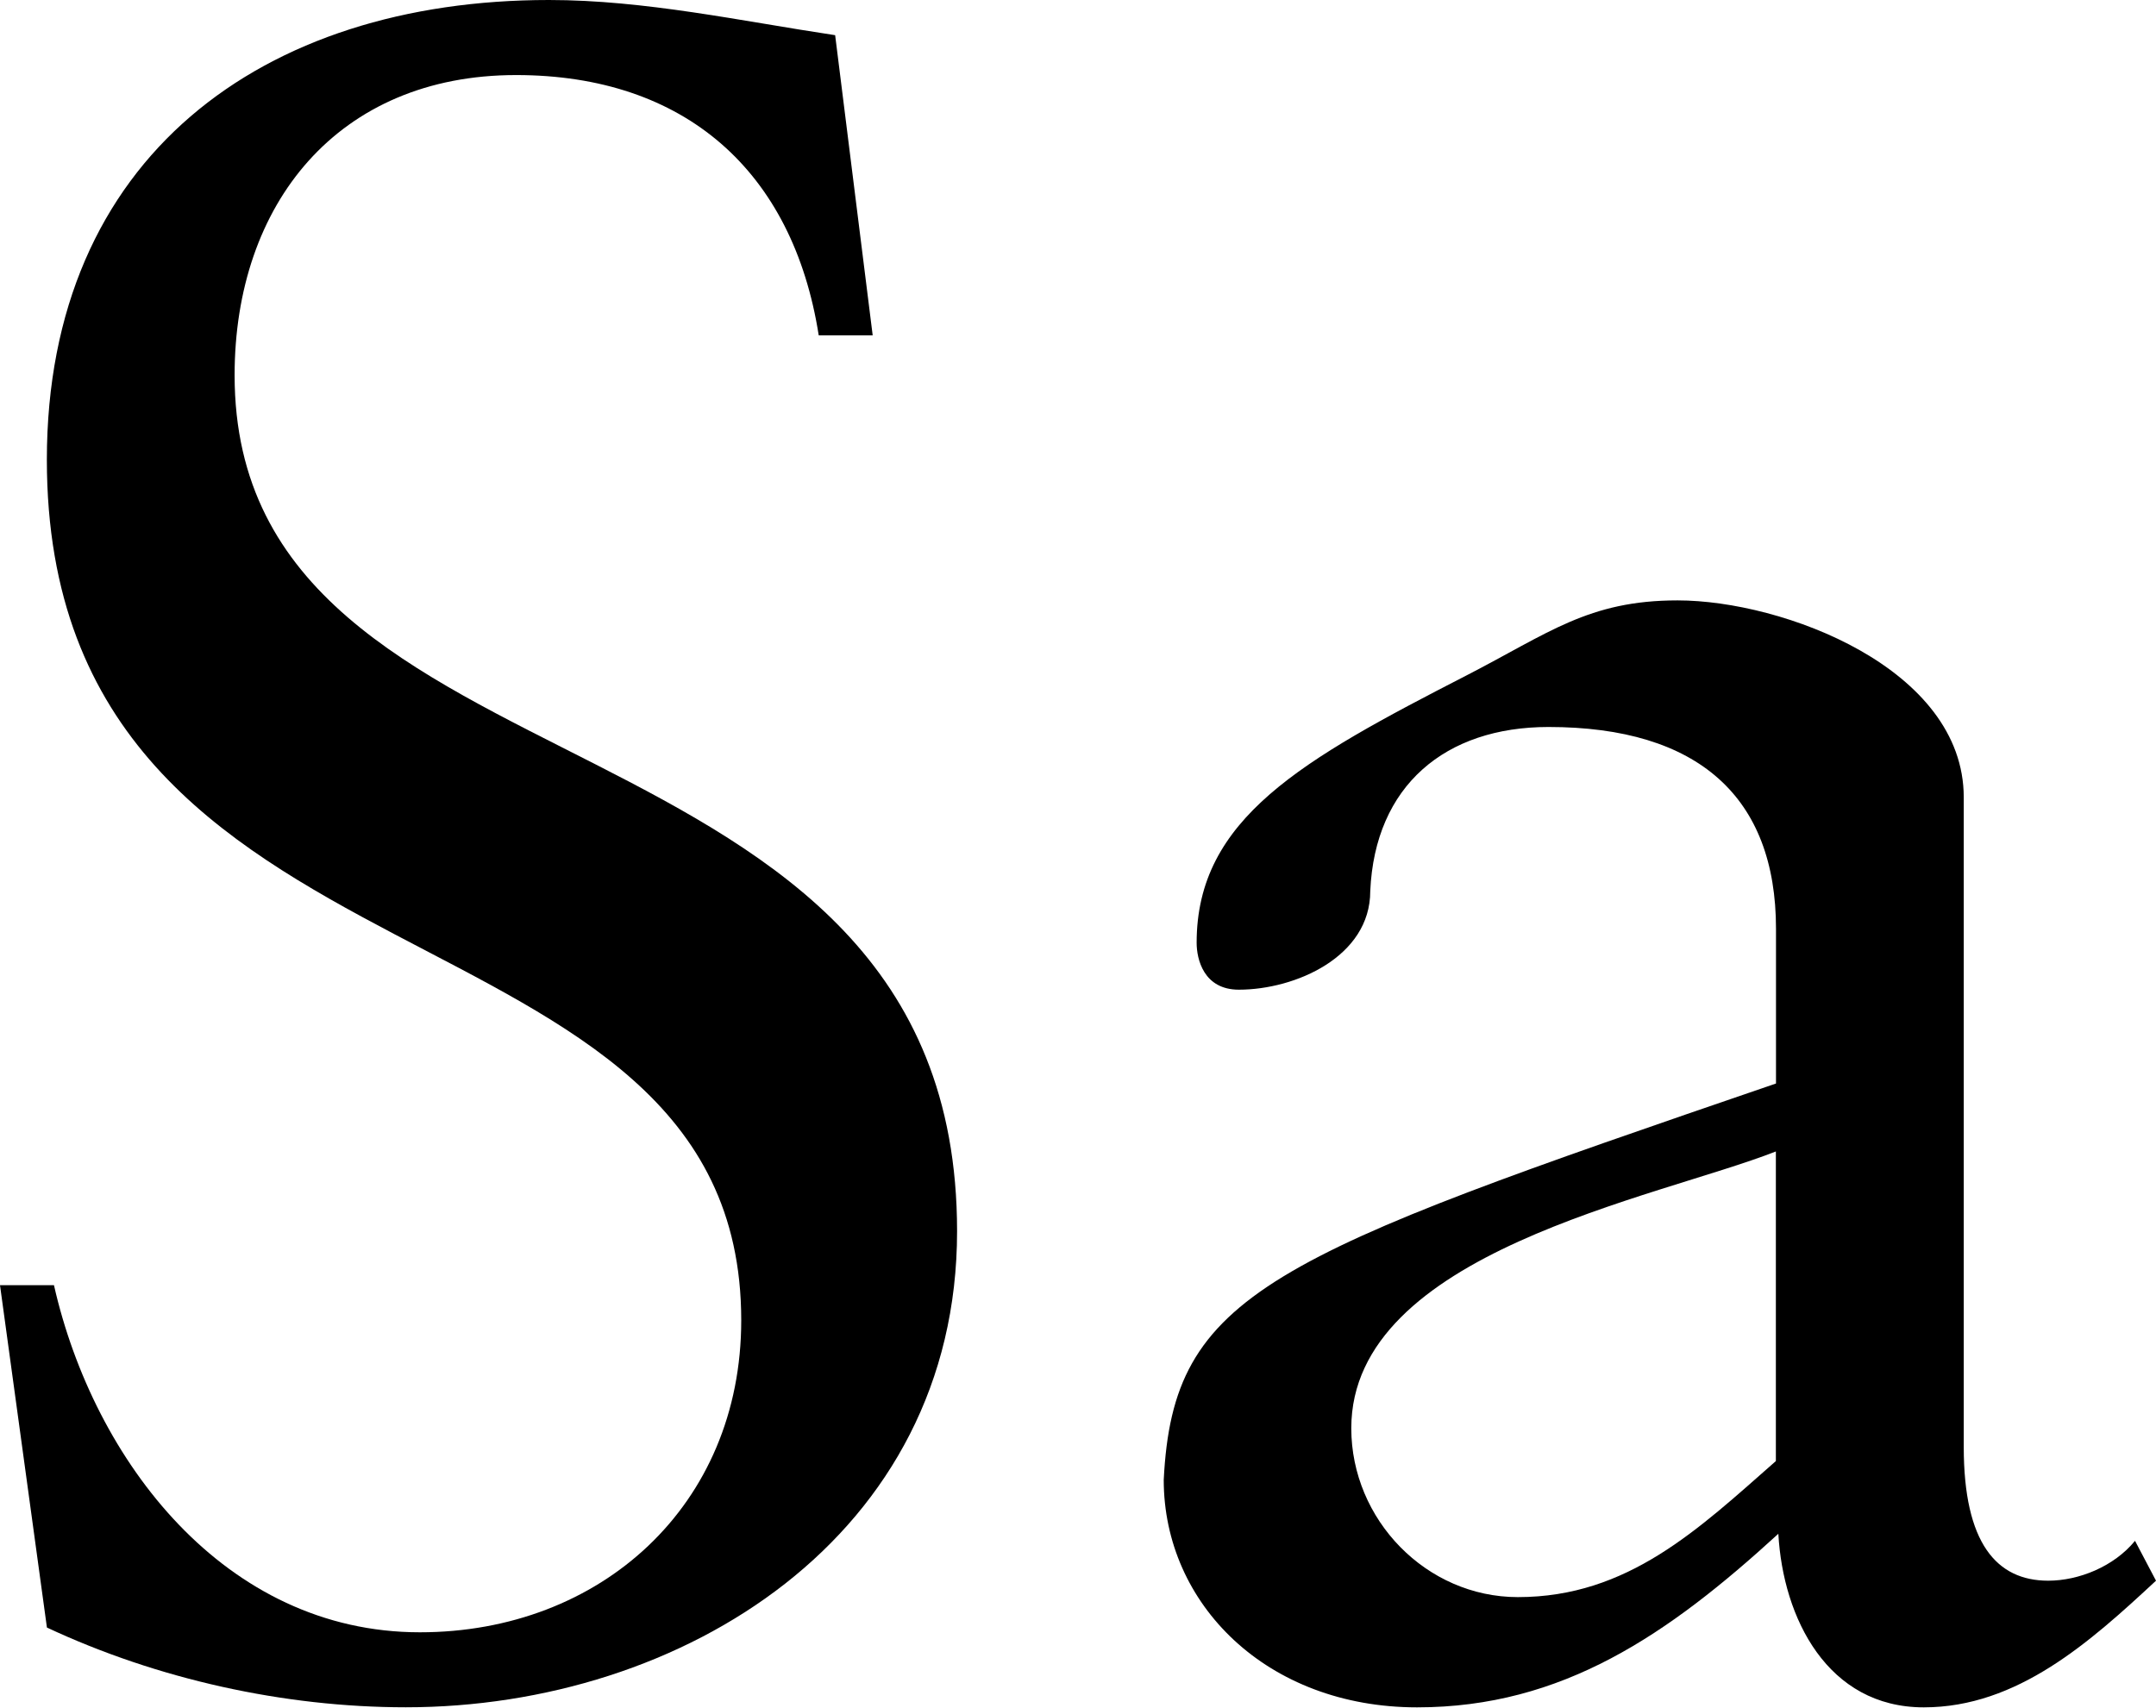
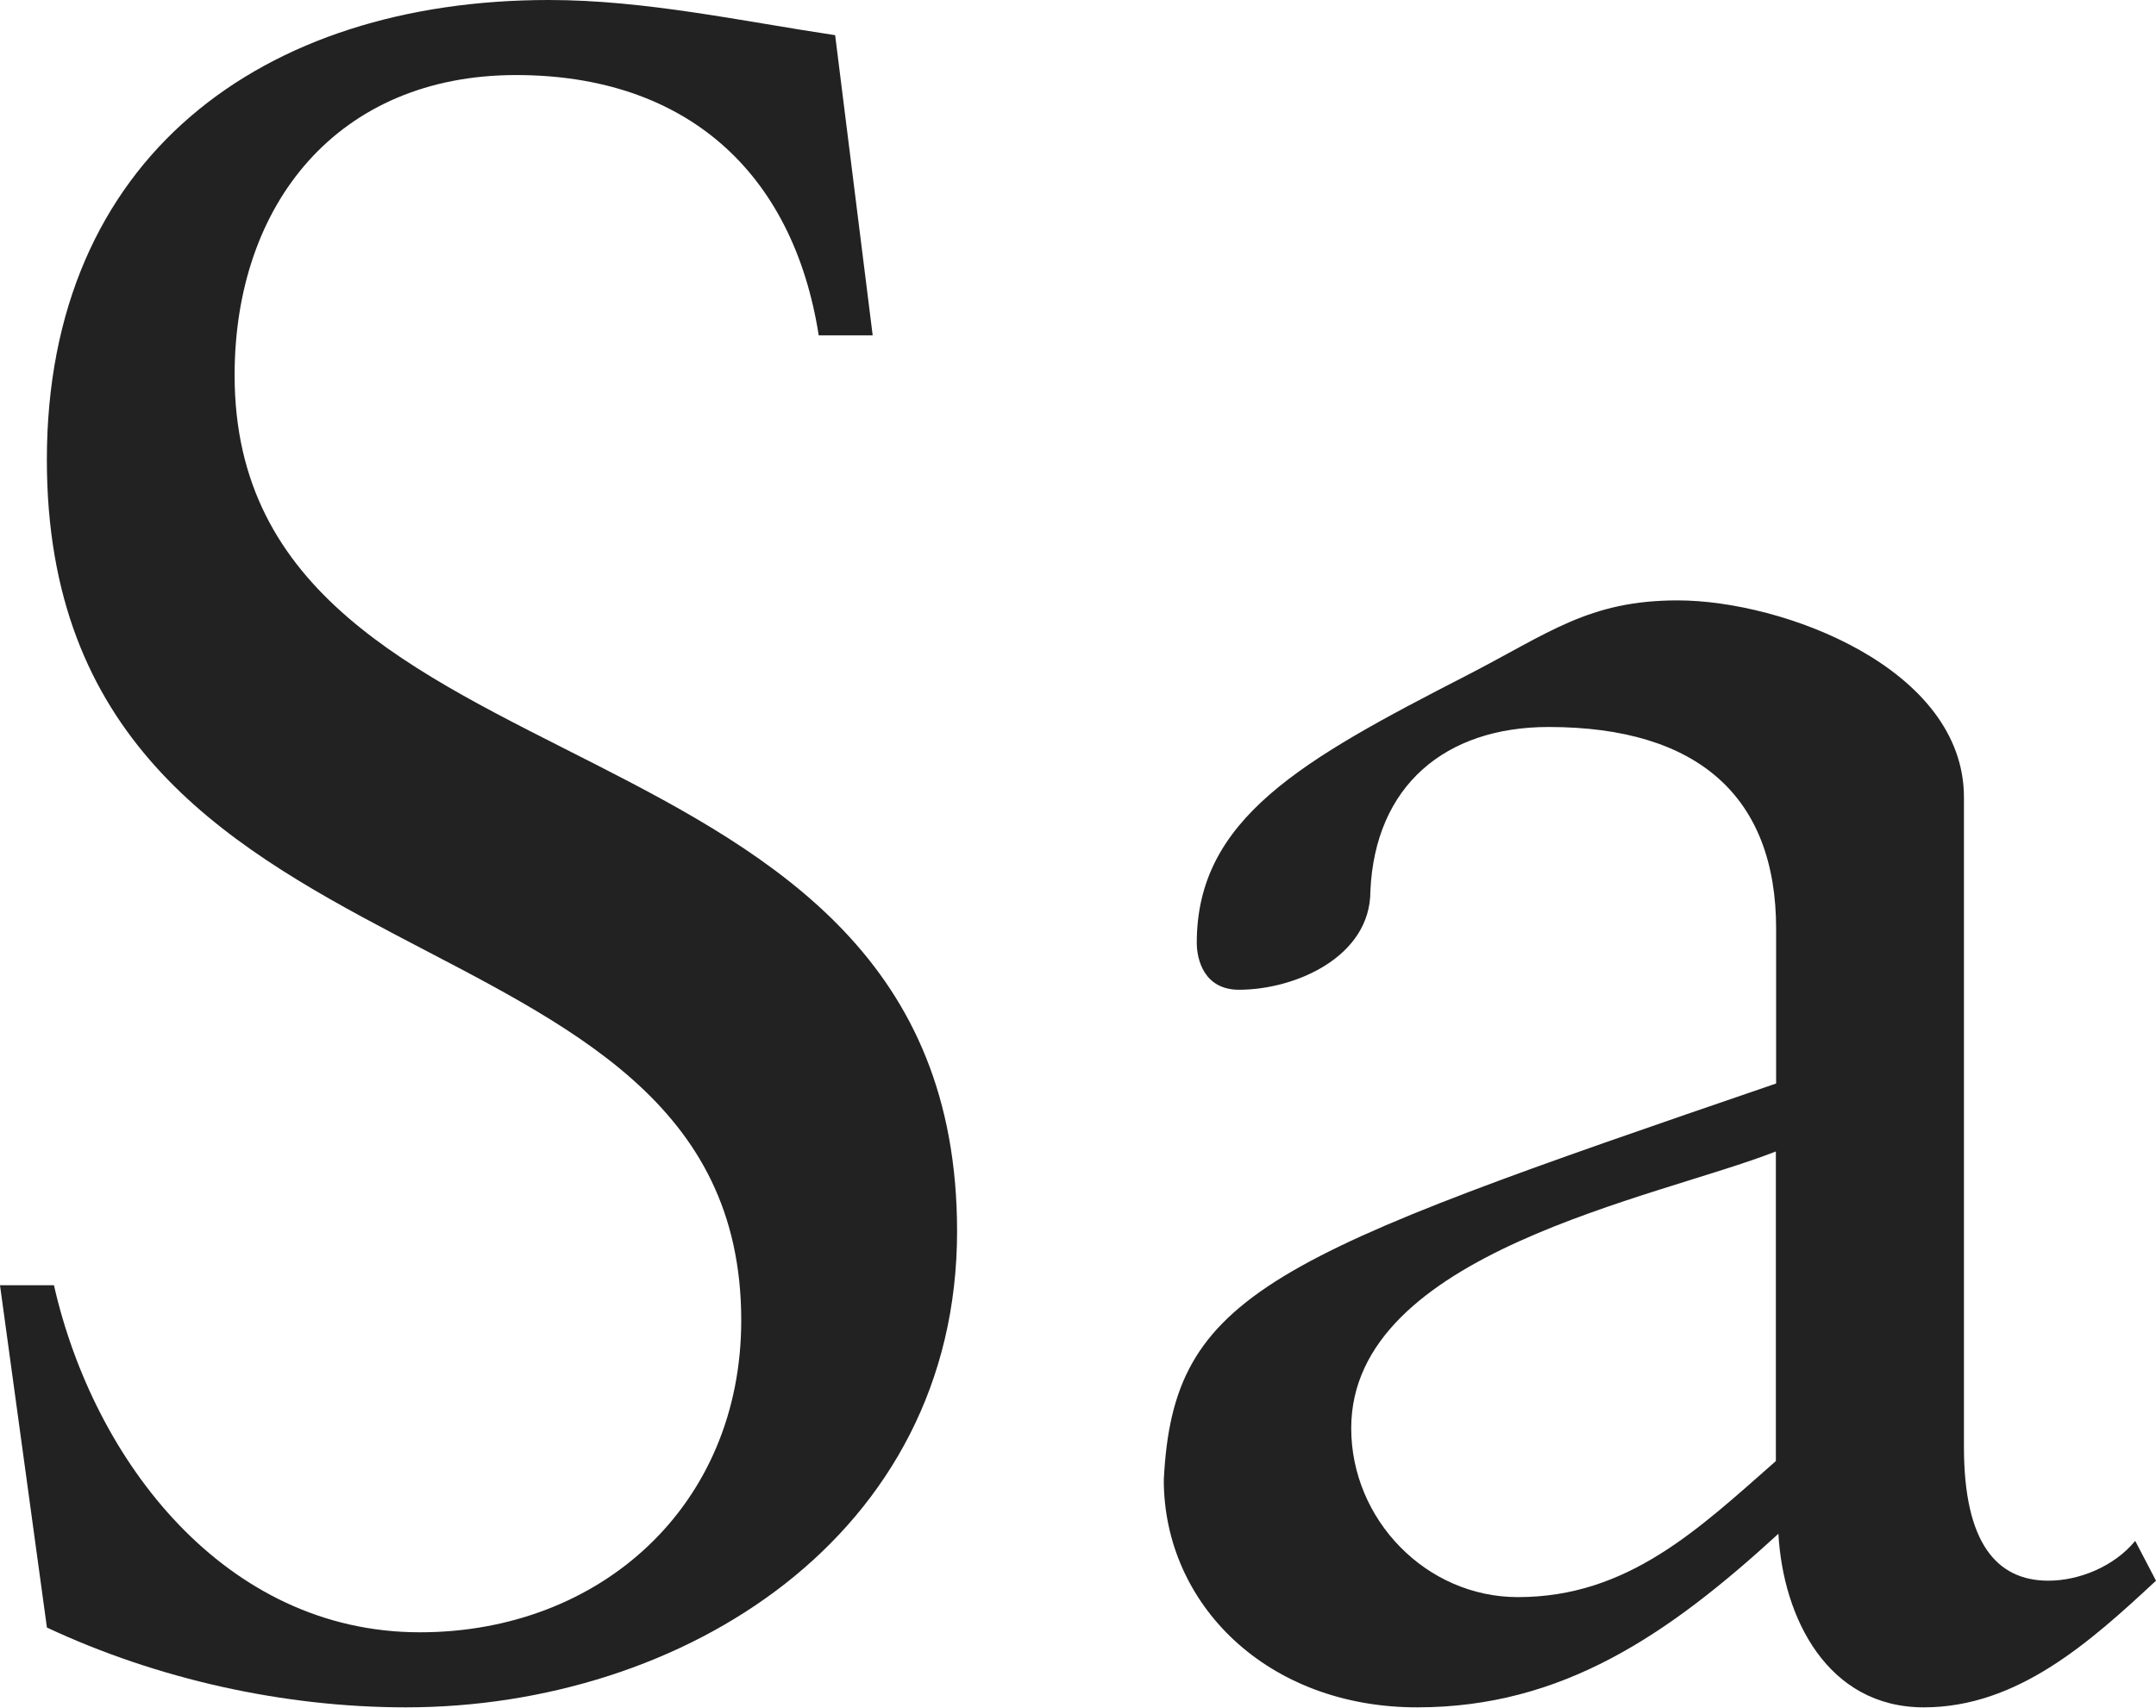
<svg xmlns="http://www.w3.org/2000/svg" version="1.1" id="Layer_1" x="0px" y="0px" width="33.083px" height="26.205px" viewBox="0 0 33.083 26.205" enable-background="new 0 0 33.083 26.205" xml:space="preserve">
  <g>
-     <path d="M0,19.725h0.828c0.612,2.7,2.627,5.328,5.615,5.328c2.771,0,4.931-1.944,4.931-4.788c0-6.695-10.655-4.715-10.655-13.21   C0.72,2.412,4.032,0,8.423,0c1.476,0,2.952,0.324,4.392,0.54l0.576,4.607h-0.828c-0.396-2.52-2.052-3.995-4.644-3.995   C5.184,1.152,3.6,3.131,3.6,5.759c0,6.695,11.086,4.859,11.086,13.138c0,4.679-4.211,7.307-8.459,7.307   c-1.872,0-3.815-0.432-5.507-1.224L0,19.725z" />
-     <path d="M33.083,24.261c-1.008,0.936-2.124,1.944-3.563,1.944c-1.477,0-2.16-1.368-2.232-2.664   c-1.691,1.548-3.312,2.664-5.543,2.664c-2.304,0-3.888-1.584-3.888-3.492c0.144-2.879,1.62-3.419,9.395-6.083v-2.376   c0-2.016-1.188-3.096-3.491-3.096c-1.584,0-2.664,0.9-2.735,2.52c0,1.008-1.152,1.512-2.016,1.512c-0.54,0-0.648-0.468-0.648-0.72   c0-1.908,1.62-2.808,4.14-4.103c1.26-0.648,1.872-1.152,3.239-1.152c1.62,0,4.392,1.043,4.392,3.023v9.971   c0,1.476,0.504,2.052,1.296,2.052c0.468,0,1.008-0.216,1.332-0.612L33.083,24.261z M27.25,17.673   c-1.835,0.72-6.515,1.548-6.515,4.248c0,1.404,1.151,2.592,2.556,2.592c1.691,0,2.771-1.044,3.959-2.088V17.673z" />
+     <path fill="#222222" d="M0,19.726h0.828c0.612,2.699,2.627,5.327,5.615,5.327c2.771,0,4.931-1.944,4.931-4.788   c0-6.695-10.655-4.715-10.655-13.209C0.72,2.412,4.032,0,8.423,0c1.476,0,2.952,0.324,4.392,0.54l0.576,4.607h-0.828   c-0.396-2.52-2.052-3.995-4.644-3.995C5.184,1.152,3.6,3.131,3.6,5.759c0,6.695,11.086,4.859,11.086,13.139   c0,4.679-4.211,7.307-8.459,7.307c-1.872,0-3.815-0.432-5.507-1.225L0,19.726z" />
+     <path fill="#222222" d="M33.083,24.261c-1.008,0.937-2.123,1.944-3.562,1.944c-1.477,0-2.16-1.368-2.232-2.664   c-1.69,1.548-3.312,2.664-5.543,2.664c-2.304,0-3.888-1.584-3.888-3.492c0.144-2.879,1.62-3.419,9.396-6.083v-2.376   c0-2.016-1.188-3.096-3.491-3.096c-1.585,0-2.664,0.9-2.735,2.52c0,1.009-1.152,1.513-2.016,1.513c-0.54,0-0.648-0.469-0.648-0.721   c0-1.908,1.62-2.808,4.141-4.103c1.26-0.648,1.871-1.152,3.238-1.152c1.62,0,4.393,1.043,4.393,3.023v9.971   c0,1.476,0.504,2.052,1.296,2.052c0.468,0,1.008-0.216,1.332-0.611L33.083,24.261z M27.25,17.673   c-1.836,0.721-6.516,1.549-6.516,4.248c0,1.404,1.151,2.592,2.557,2.592c1.69,0,2.771-1.044,3.959-2.088V17.673z" />
  </g>
</svg>
